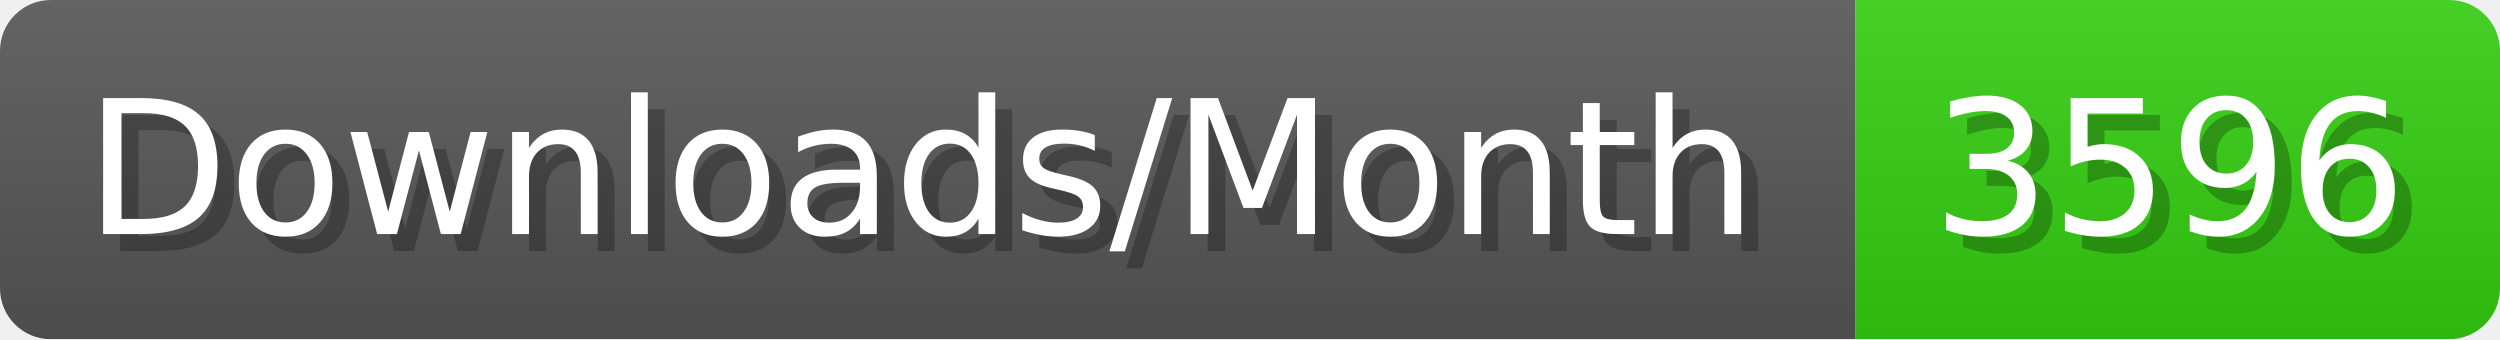
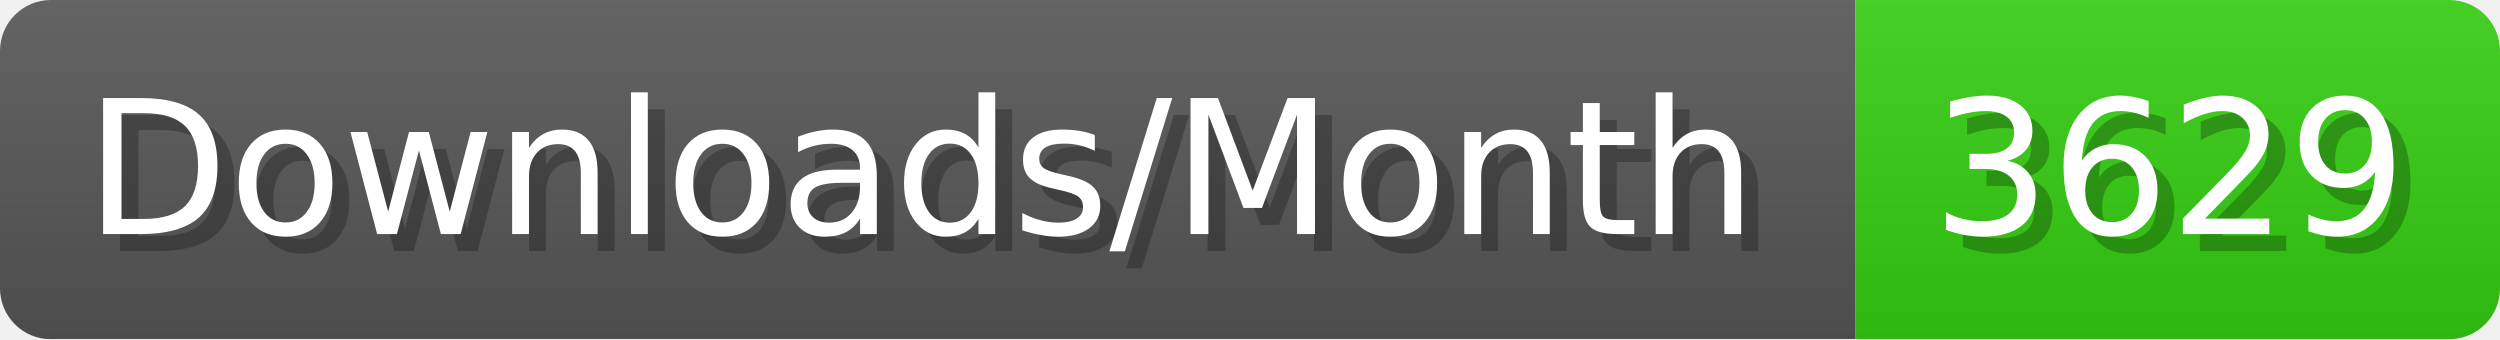
- <svg xmlns="http://www.w3.org/2000/svg" width="147.4" height="20" viewBox="0 0 1474 200" role="img" aria-label="Downloads/Month: 3596">
+ <svg xmlns="http://www.w3.org/2000/svg" width="147.4" height="20" viewBox="0 0 1474 200" role="img" aria-label="Downloads/Month: 3629">
  <linearGradient id="YlXUI" x2="0" y2="100%">
    <stop offset="0" stop-opacity=".1" stop-color="#EEE" />
    <stop offset="1" stop-opacity=".1" />
  </linearGradient>
  <mask id="JHhop">
    <rect width="1474" height="200" rx="30" fill="#FFF" />
  </mask>
  <g mask="url(#JHhop)">
    <rect width="1094" height="200" fill="#555" />
    <rect width="380" height="200" fill="#3C1" x="1094" />
    <rect width="1474" height="200" fill="url(#YlXUI)" />
  </g>
  <g aria-hidden="true" fill="#fff" text-anchor="start" font-family="Verdana,DejaVu Sans,sans-serif" font-size="110">
    <text x="60" y="148" textLength="994" fill="#000" opacity="0.25">Downloads/Month</text>
    <text x="50" y="138" textLength="994">Downloads/Month</text>
-     <text x="1149" y="148" textLength="280" fill="#000" opacity="0.25">3596</text>
-     <text x="1139" y="138" textLength="280">3596</text>
+     <text x="1149" y="148" textLength="280" fill="#000" opacity="0.25">3629</text>
+     <text x="1139" y="138" textLength="280">3629</text>
  </g>
</svg>
